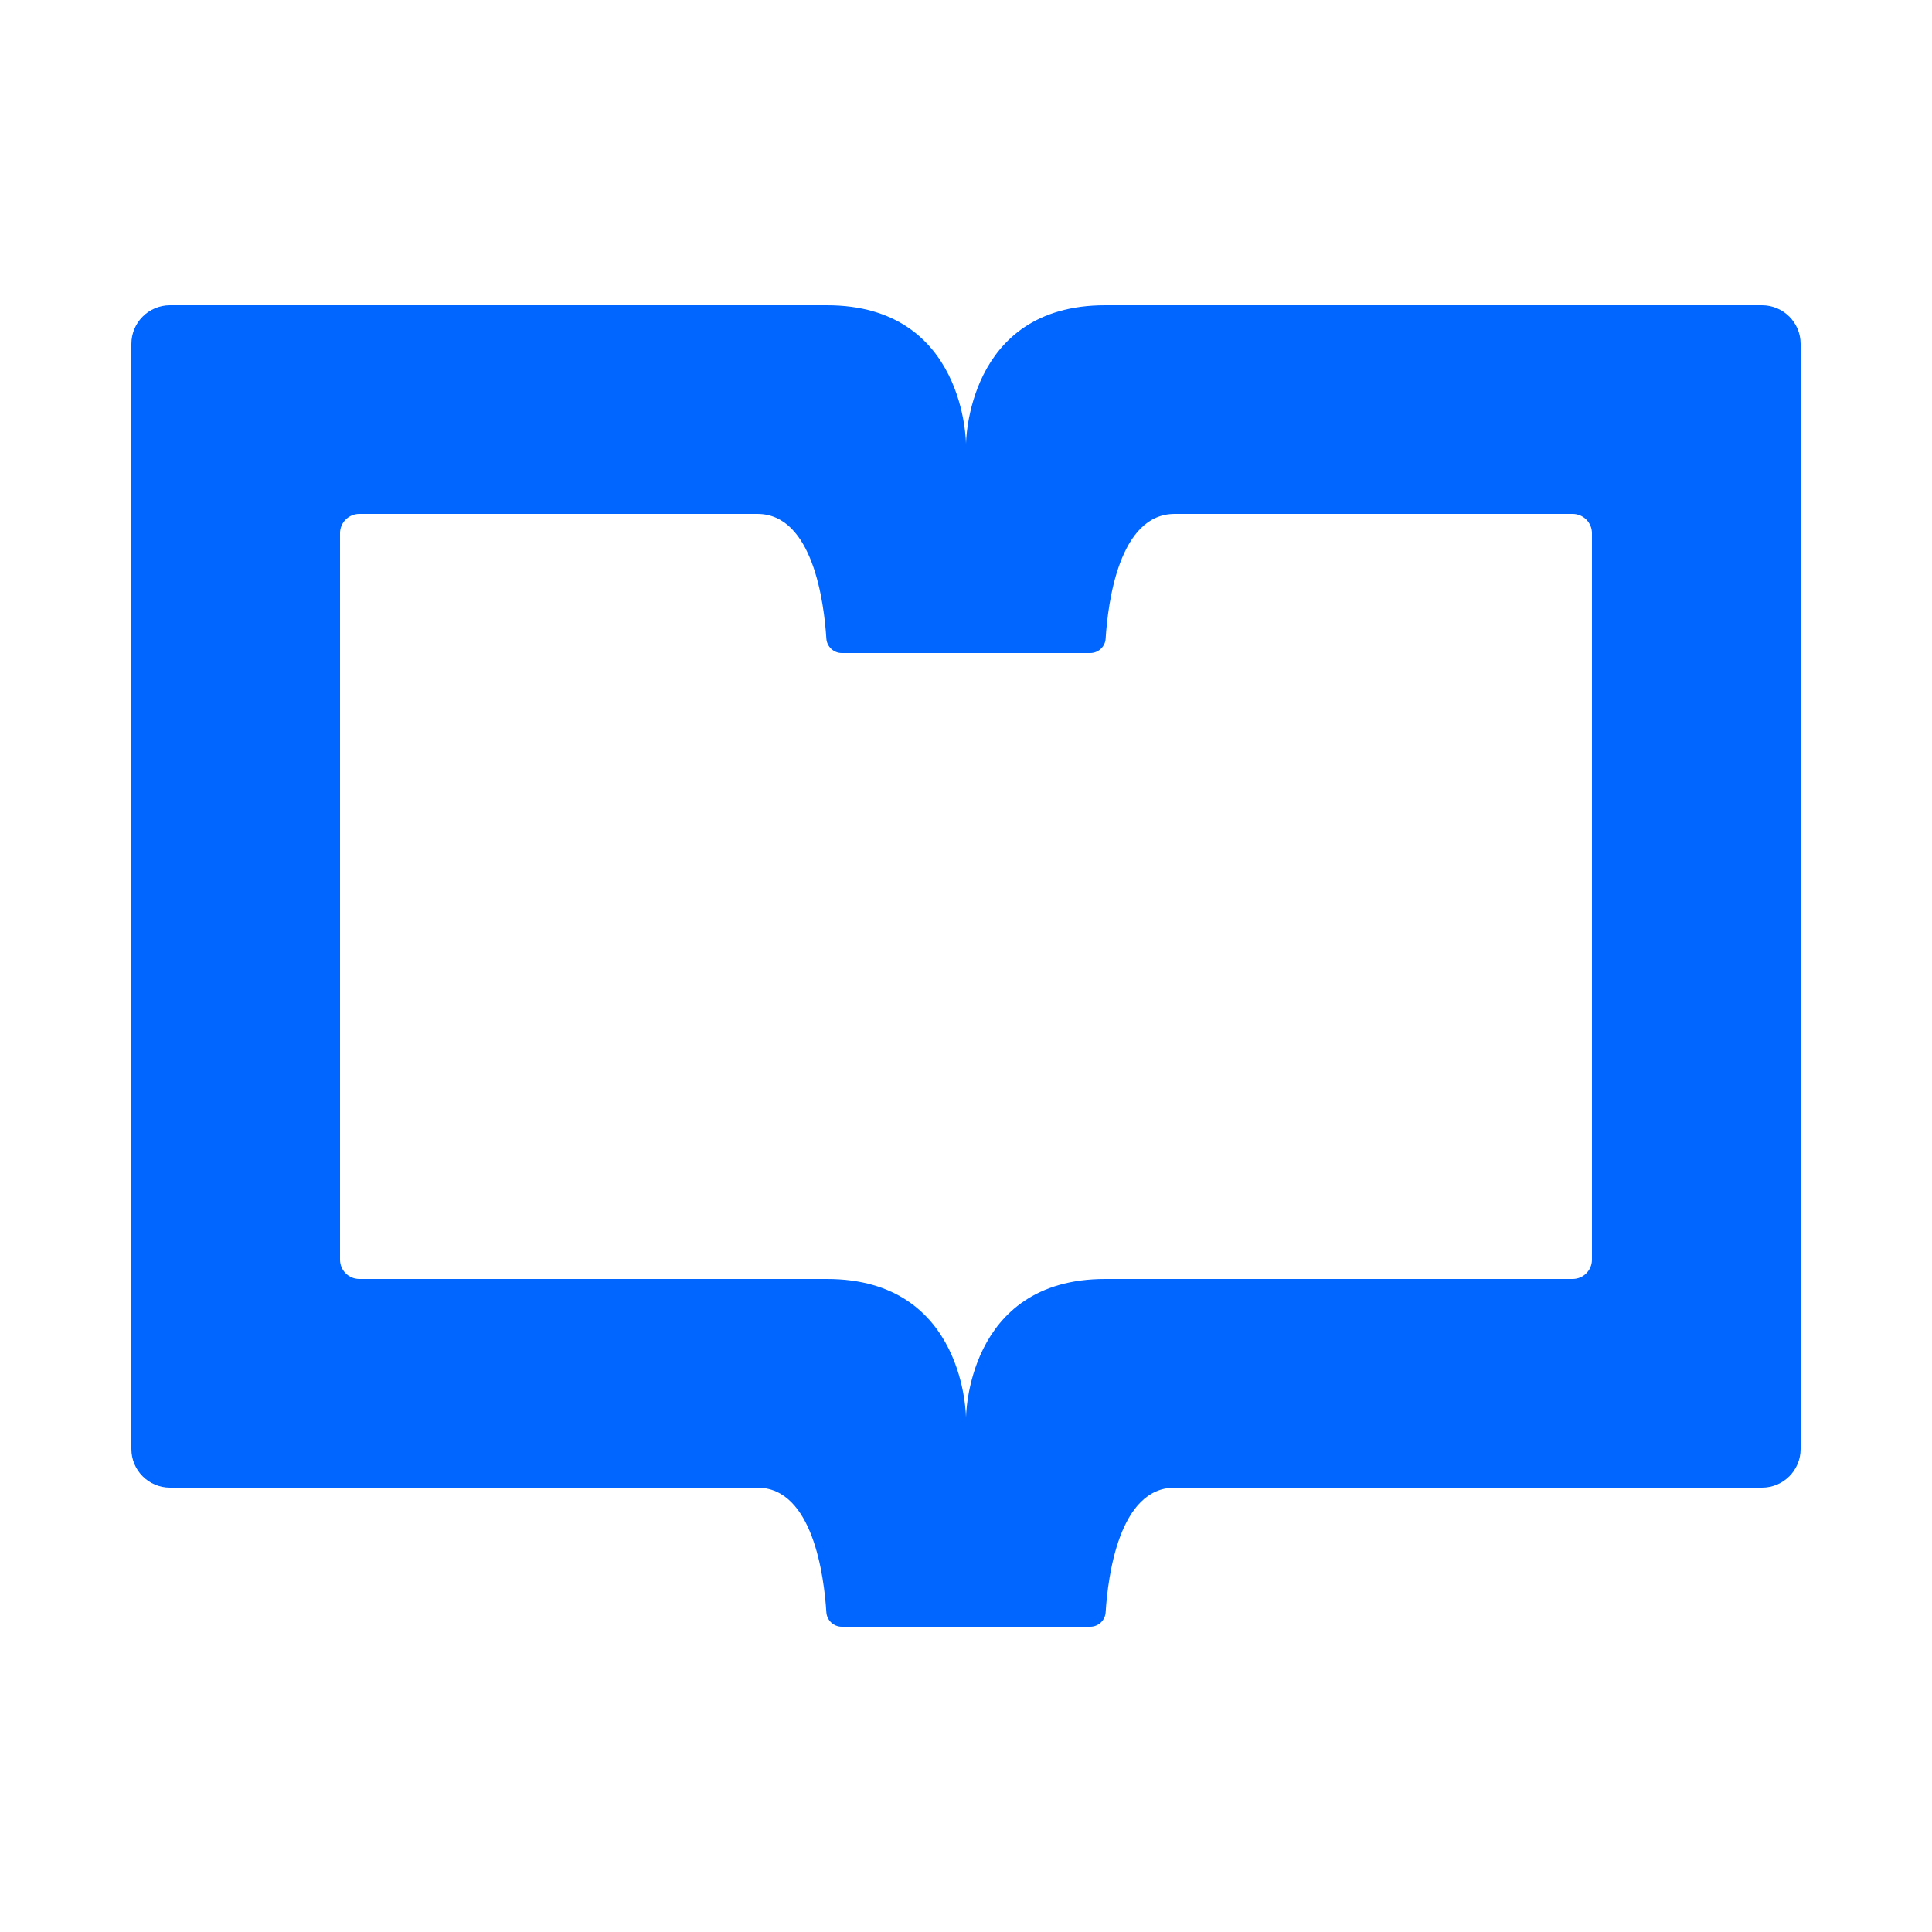
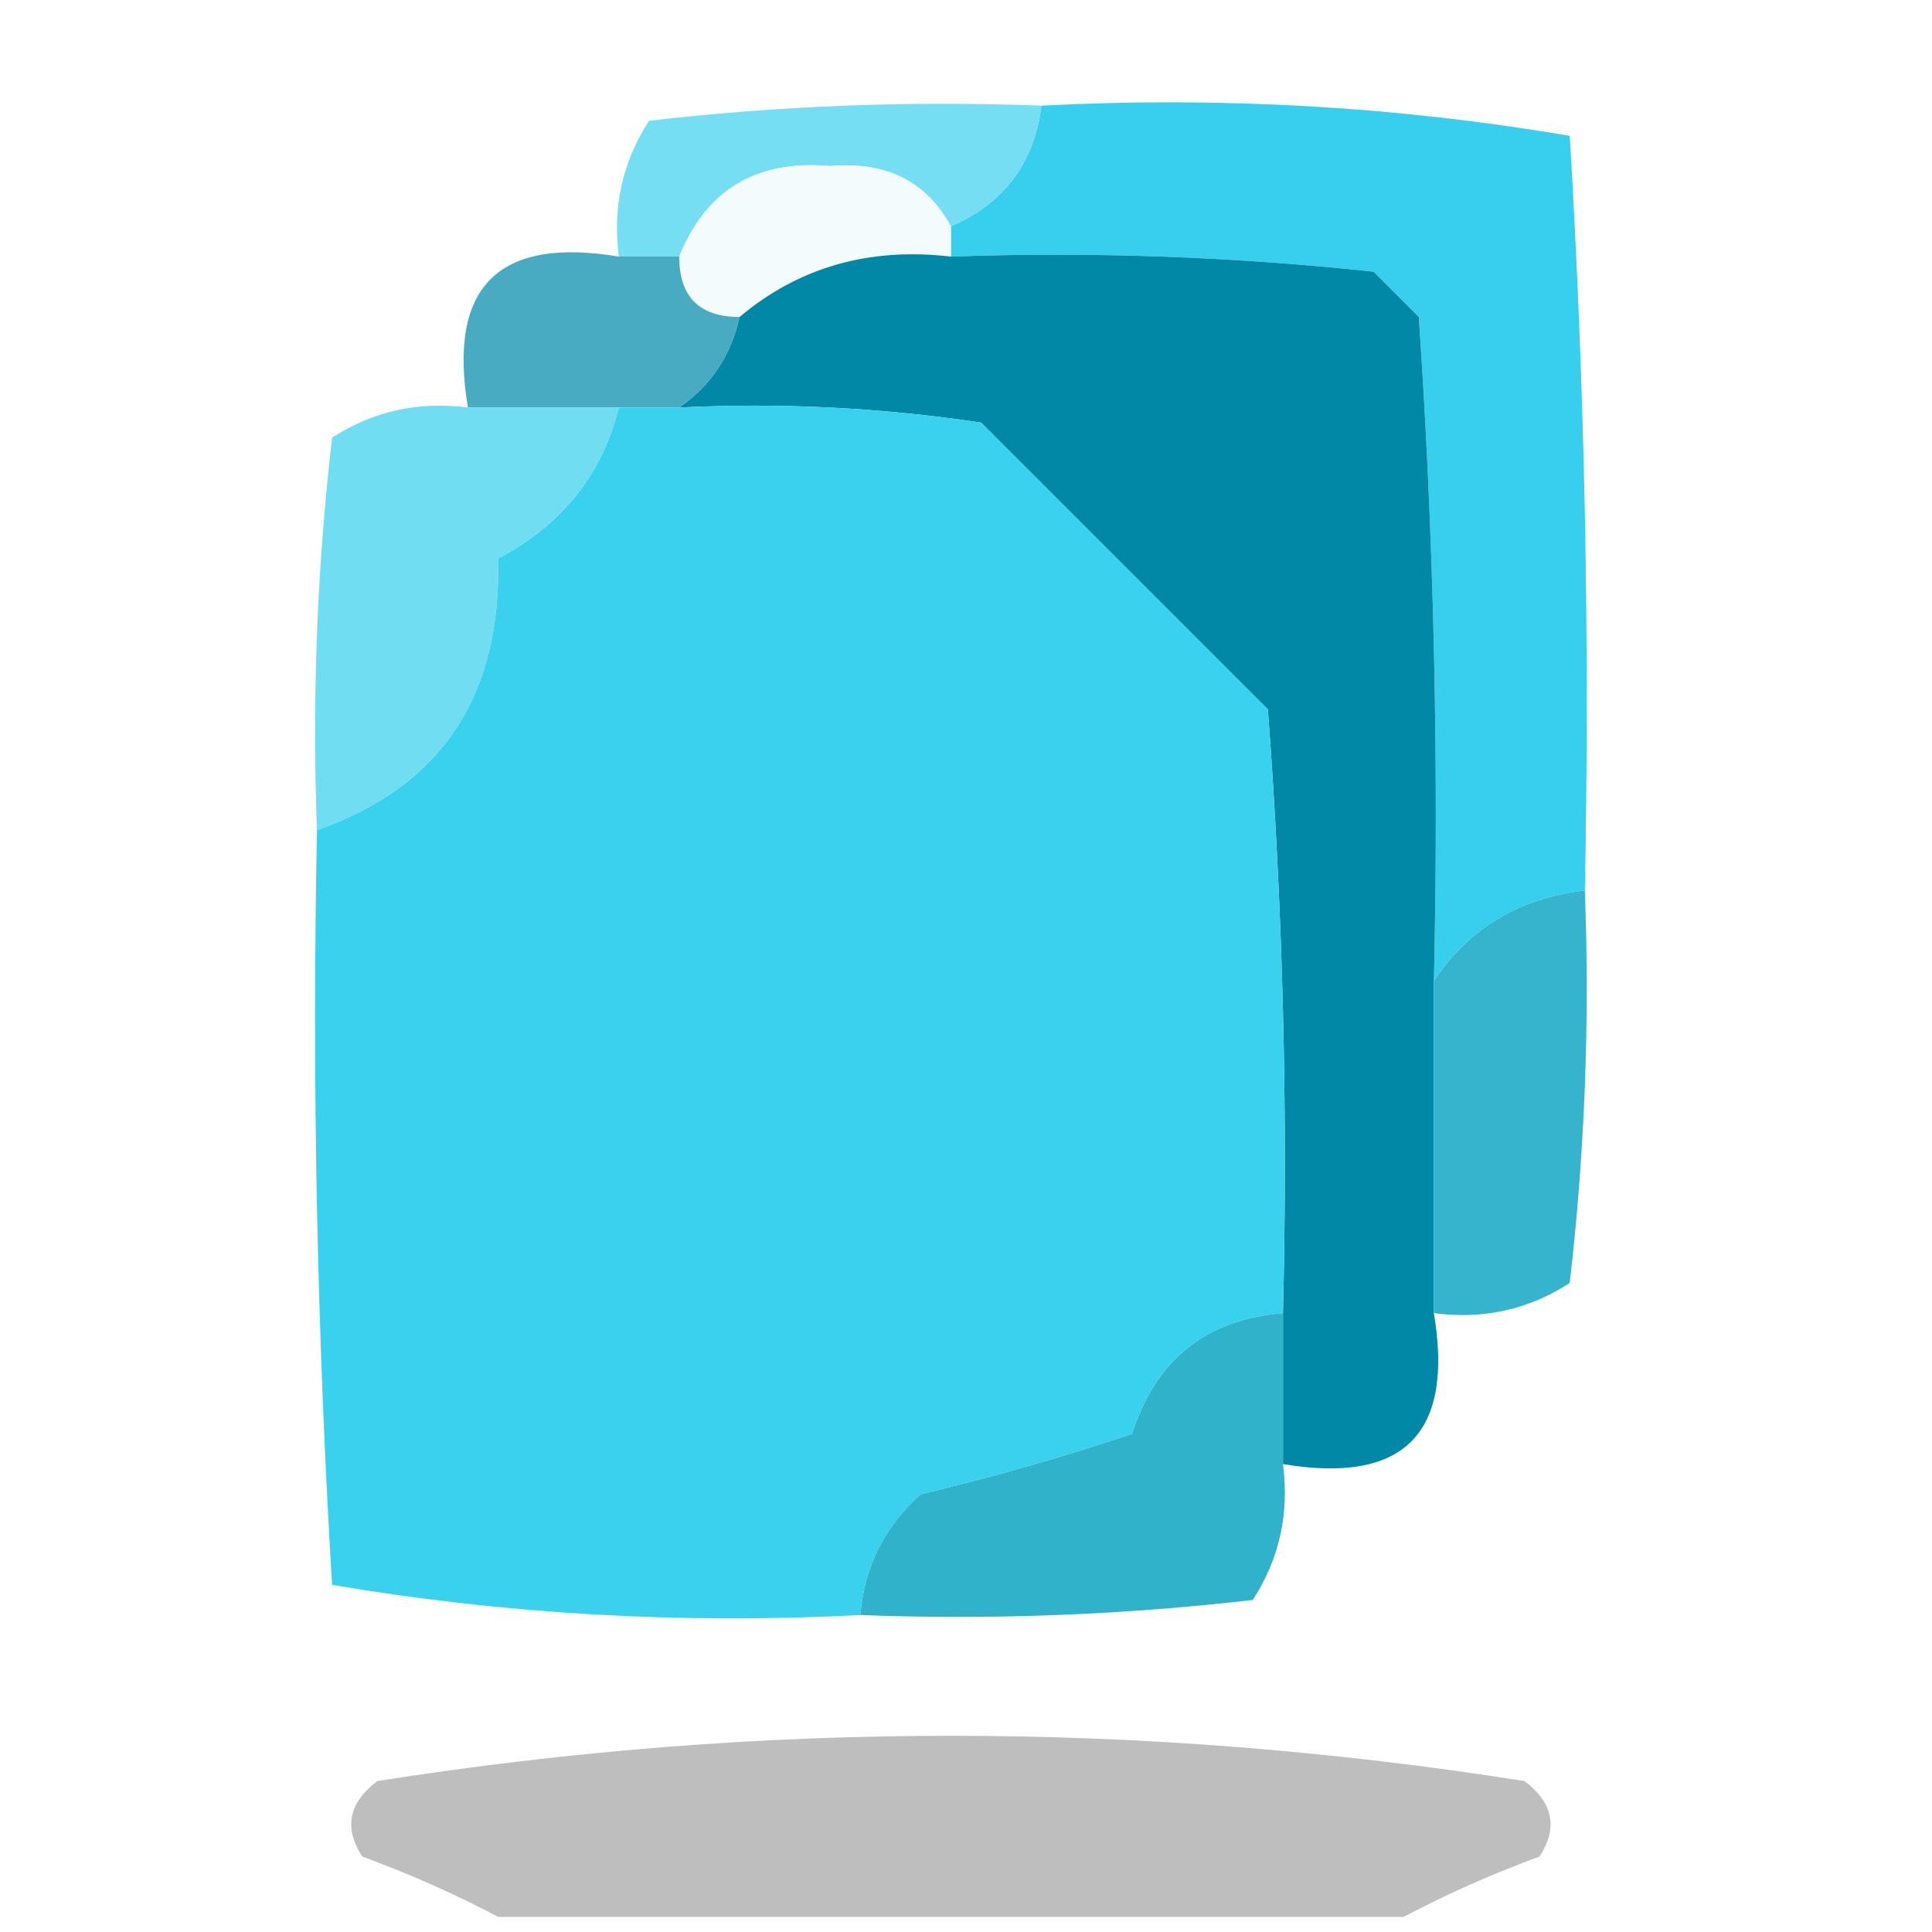
- <svg xmlns="http://www.w3.org/2000/svg" id="Layer_1" viewBox="0 0 250 250">
-   <path d="m143,39.5c-18,0-18,18-18,18,0,0,0-18-18-18H22c-2.76,0-5,2.24-5,5v143c0,2.76,2.24,5,5,5h76c7.2,0,8.64,11.52,8.93,16.13.07,1.05.95,1.87,2,1.87h32.14c1.06,0,1.94-.82,2-1.87.29-4.61,1.73-16.13,8.93-16.13h76c2.76,0,5-2.24,5-5V44.5c0-2.76-2.24-5-5-5h-85Zm63,123.5c0,1.38-1.12,2.5-2.5,2.5h-60.5c-18,0-18,18-18,18,0,0,0-18-18-18h-60.5c-1.38,0-2.5-1.12-2.5-2.5v-94c0-1.38,1.12-2.5,2.5-2.5h51.5c7.2,0,8.64,11.52,8.93,16.13.07,1.05.95,1.87,2,1.87h32.14c1.06,0,1.94-.82,2-1.87.29-4.61,1.73-16.13,8.93-16.13h51.5c1.38,0,2.5,1.12,2.5,2.5v94Z" style="fill:#06f;" />
+ <svg xmlns="http://www.w3.org/2000/svg" version="1.1" id="Layer_1" width="64px" height="64px" style="shape-rendering:geometricPrecision; text-rendering:geometricPrecision; image-rendering:optimizeQuality; fill-rule:evenodd; clip-rule:evenodd">
+   <g>
+     <path style="opacity:0.998" fill="#76def3" d="M 34.5,3.5 C 34.262,5.404 33.262,6.738 31.5,7.5C 30.688,6.007 29.355,5.34 27.5,5.5C 25.058,5.286 23.392,6.286 22.5,8.5C 21.833,8.5 21.167,8.5 20.5,8.5C 20.287,6.856 20.62,5.356 21.5,4C 25.821,3.501 30.154,3.334 34.5,3.5 Z" />
+   </g>
+   <g>
+     <path style="opacity:1" fill="#37cfed" d="M 34.5,3.5 C 40.425,3.192 46.259,3.525 52,4.5C 52.5,12.827 52.666,21.16 52.5,29.5C 50.326,29.75 48.659,30.75 47.5,32.5C 47.666,25.159 47.5,17.826 47,10.5C 46.5,10 46,9.5 45.5,9C 40.845,8.501 36.178,8.334 31.5,8.5C 31.5,8.167 31.5,7.833 31.5,7.5C 33.262,6.738 34.262,5.404 34.5,3.5 Z" />
+   </g>
+   <g>
+     <path style="opacity:1" fill="#f4fbfc" d="M 31.5,7.5 C 31.5,7.833 31.5,8.167 31.5,8.5C 28.789,8.185 26.456,8.852 24.5,10.5C 23.167,10.5 22.5,9.833 22.5,8.5C 23.392,6.286 25.058,5.286 27.5,5.5C 29.355,5.34 30.688,6.007 31.5,7.5 Z" />
+   </g>
+   <g>
+     <path style="opacity:0.998" fill="#49abc2" d="M 20.5,8.5 C 21.167,8.5 21.833,8.5 22.5,8.5C 22.5,9.833 23.167,10.5 24.5,10.5C 24.218,11.778 23.551,12.778 22.5,13.5C 21.833,13.5 21.167,13.5 20.5,13.5C 18.833,13.5 17.167,13.5 15.5,13.5C 14.833,9.5 16.5,7.833 20.5,8.5 Z" />
+   </g>
+   <g>
+     <path style="opacity:1" fill="#0088a6" d="M 31.5,8.5 C 36.178,8.334 40.845,8.501 45.5,9C 46,9.5 46.5,10 47,10.5C 47.5,17.826 47.666,25.159 47.5,32.5C 47.5,36.167 47.5,39.833 47.5,43.5C 48.167,47.5 46.5,49.167 42.5,48.5C 42.5,46.833 42.5,45.167 42.5,43.5C 42.666,36.825 42.5,30.158 42,23.5C 38.833,20.333 35.667,17.167 32.5,14C 29.183,13.502 25.85,13.335 22.5,13.5C 23.551,12.778 24.218,11.778 24.5,10.5C 26.456,8.852 28.789,8.185 31.5,8.5 Z" />
+   </g>
+   <g>
+     <path style="opacity:0.999" fill="#71ddf2" d="M 15.5,13.5 C 17.167,13.5 18.833,13.5 20.5,13.5C 19.945,15.729 18.611,17.395 16.5,18.5C 16.615,23.058 14.615,26.058 10.5,27.5C 10.334,23.154 10.501,18.821 11,14.5C 12.356,13.62 13.856,13.287 15.5,13.5 Z" />
+   </g>
+   <g>
+     <path style="opacity:1" fill="#3ad1ee" d="M 20.5,13.5 C 21.167,13.5 21.833,13.5 22.5,13.5C 25.85,13.335 29.183,13.502 32.5,14C 35.667,17.167 38.833,20.333 42,23.5C 42.5,30.158 42.666,36.825 42.5,43.5C 39.958,43.706 38.291,45.039 37.5,47.5C 35.187,48.273 32.854,48.94 30.5,49.5C 29.295,50.577 28.628,51.91 28.5,53.5C 22.575,53.808 16.741,53.475 11,52.5C 10.5,44.173 10.334,35.84 10.5,27.5C 14.615,26.058 16.615,23.058 16.5,18.5C 18.611,17.395 19.945,15.729 20.5,13.5 Z" />
+   </g>
+   <g>
+     <path style="opacity:0.965" fill="#2fb1cb" d="M 52.5,29.5 C 52.666,33.846 52.499,38.179 52,42.5C 50.644,43.38 49.144,43.714 47.5,43.5C 47.5,39.833 47.5,36.167 47.5,32.5C 48.659,30.75 50.326,29.75 52.5,29.5 Z" />
+   </g>
+   <g>
+     <path style="opacity:0.99" fill="#2fb1cb" d="M 42.5,43.5 C 42.5,45.167 42.5,46.833 42.5,48.5C 42.714,50.144 42.38,51.644 41.5,53C 37.179,53.499 32.846,53.666 28.5,53.5C 28.628,51.91 29.295,50.577 30.5,49.5C 32.854,48.94 35.187,48.273 37.5,47.5C 38.291,45.039 39.958,43.706 42.5,43.5 Z" />
+   </g>
+   <g>
+     <path style="opacity:0.256" fill="#000000" d="M 46.5,63.5 C 36.5,63.5 26.5,63.5 16.5,63.5C 15.123,62.766 13.623,62.099 12,61.5C 11.383,60.551 11.549,59.718 12.5,59C 25.167,57 37.833,57 50.5,59C 51.451,59.718 51.617,60.551 51,61.5C 49.377,62.099 47.877,62.766 46.5,63.5 Z" />
+   </g>
</svg>
